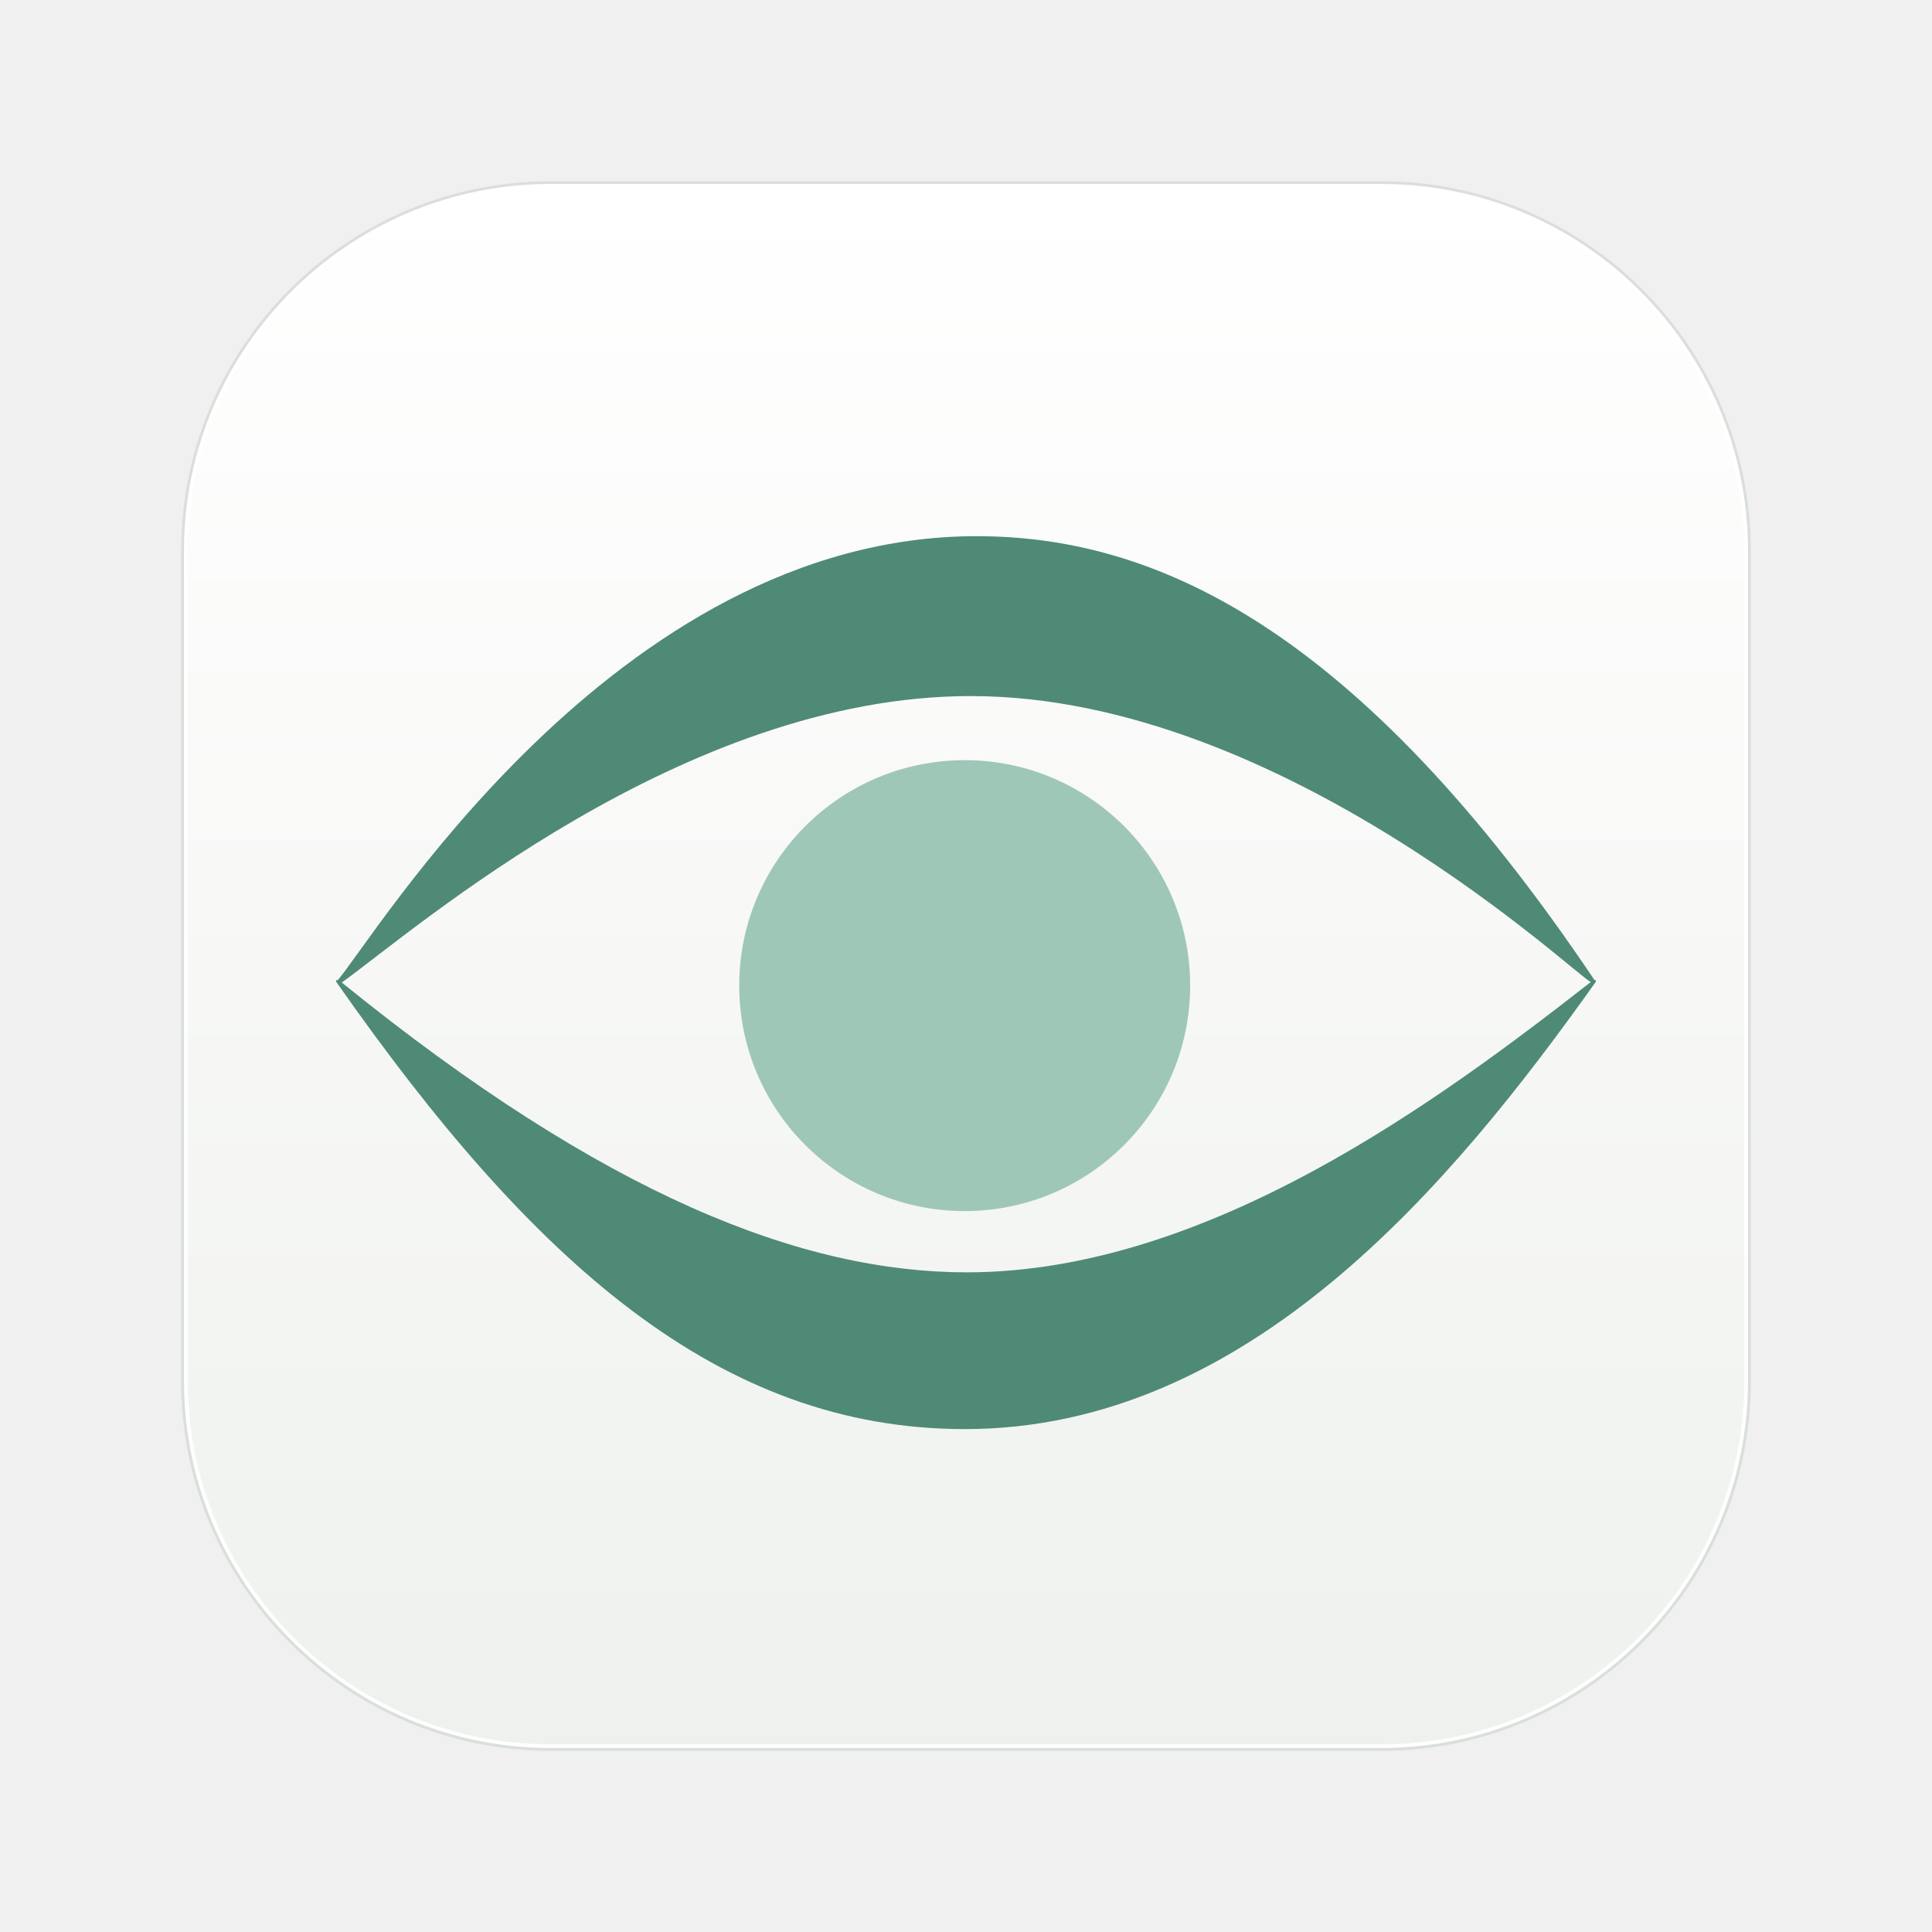
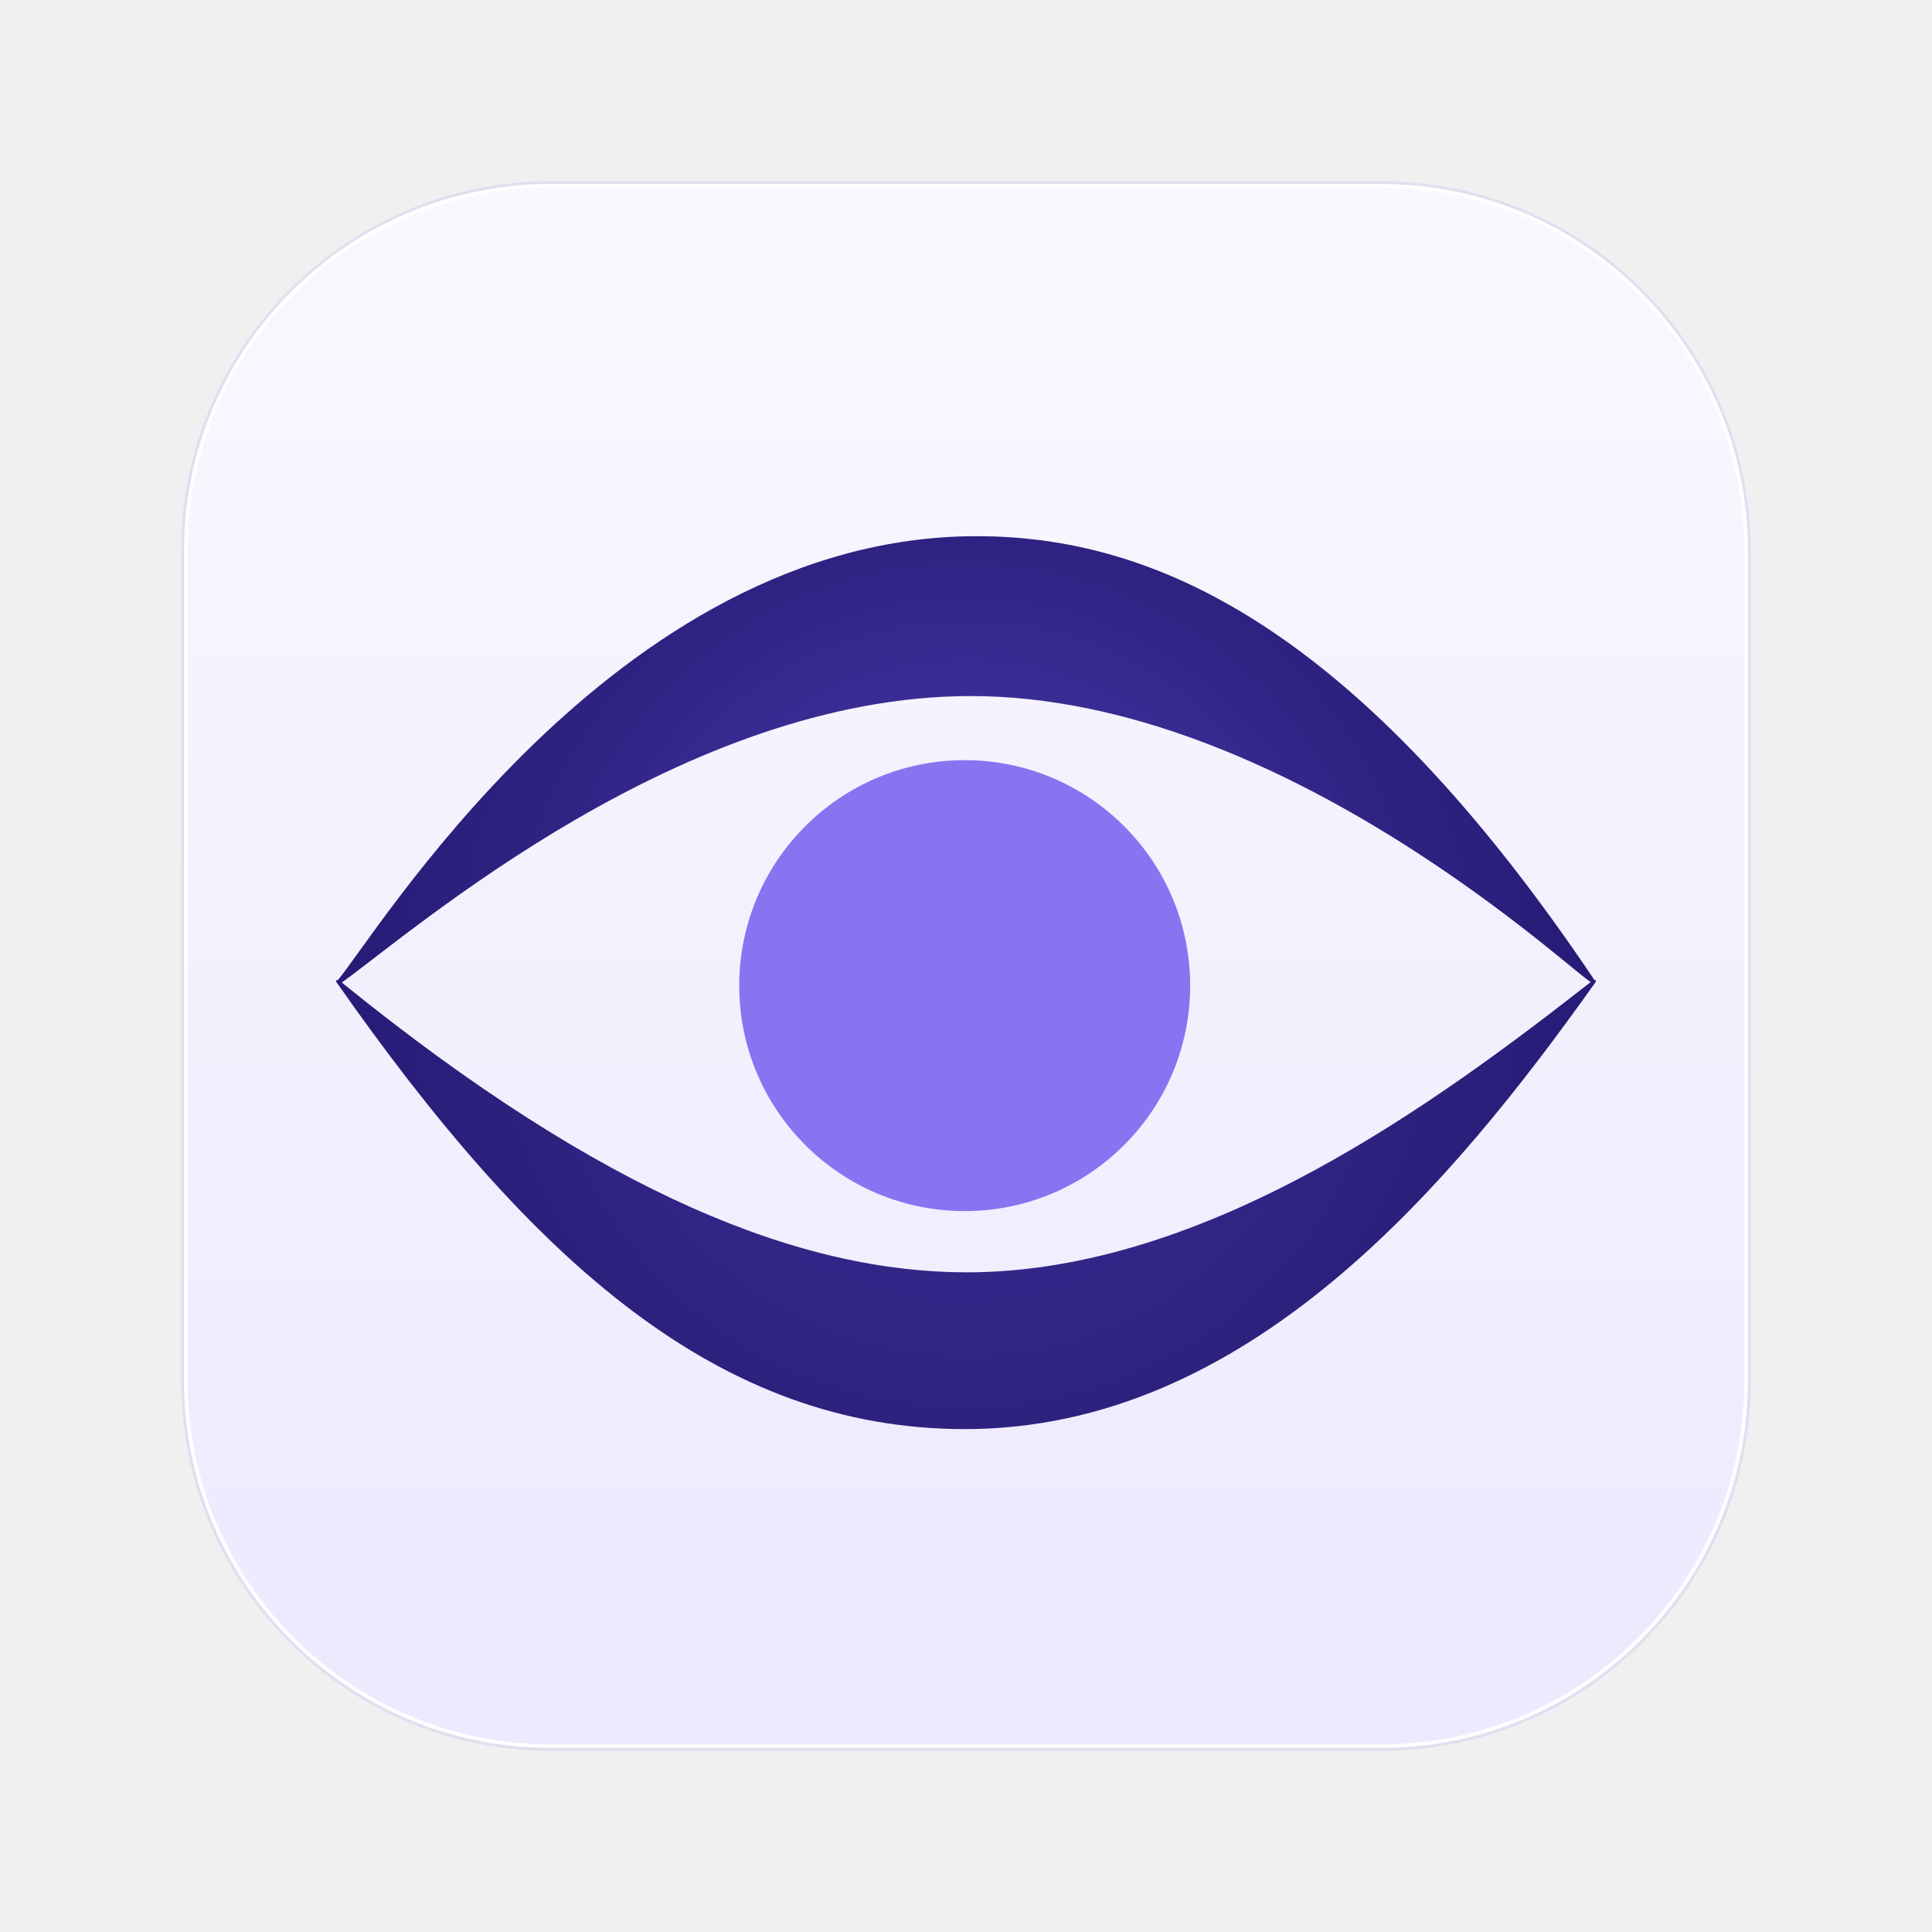
<svg xmlns="http://www.w3.org/2000/svg" width="1024" height="1024" viewBox="0 0 1024 1024">
  <defs>
    <linearGradient id="tile" gradientUnits="userSpaceOnUse" x1="0" y1="96" x2="0" y2="928">
-       <stop offset="0" stop-color="#ffffff" />
-       <stop offset="0.509" stop-color="#f7f8f6" />
-       <stop offset="1" stop-color="#eef1ed" />
+       <stop offset="0" stop-color="#faf8fe" />
+       <stop offset="1" stop-color="#ede9fe" />
    </linearGradient>
    <radialGradient id="lidUpper" gradientUnits="userSpaceOnUse" cx="512" cy="520.43" r="340.21">
-       <stop offset="0" stop-color="#4f8a76" />
-       <stop offset="1" stop-color="#4f8a76" />
+       <stop offset="0" stop-color="#3a2e96" />
+       <stop offset="0.44" stop-color="#3a2e96" />
+       <stop offset="0.69" stop-color="#2e2382" />
+       <stop offset="0.89" stop-color="#281e7a" />
+       <stop offset="1" stop-color="#251b76" />
    </radialGradient>
    <radialGradient id="lidLower" gradientUnits="userSpaceOnUse" cx="512" cy="520.43" r="340.21">
-       <stop offset="0" stop-color="#4f8a76" />
-       <stop offset="1" stop-color="#4f8a76" />
+       <stop offset="0" stop-color="#322688" />
+       <stop offset="0.44" stop-color="#322688" />
+       <stop offset="0.62" stop-color="#2f2483" />
+       <stop offset="0.71" stop-color="#2c217c" />
+       <stop offset="0.89" stop-color="#281e79" />
+       <stop offset="1" stop-color="#261c77" />
    </radialGradient>
  </defs>
  <rect x="96" y="96" width="832" height="832" rx="196" ry="196" fill="url(#tile)" />
  <rect x="98.5" y="98.5" width="827" height="827" rx="193.5" ry="193.5" fill="none" stroke="#ffffff" stroke-opacity="0.9" stroke-width="2" />
-   <rect x="96.75" y="96.75" width="830.5" height="830.5" rx="195.25" ry="195.25" fill="none" stroke="#d9dfda" stroke-opacity="1" stroke-width="1.5" />
+   <rect x="96.75" y="96.75" width="830.5" height="830.5" rx="195.25" ry="195.25" fill="none" stroke="#e1dfee" stroke-opacity="1" stroke-width="1.5" />
  <path fill="url(#lidLower)" d="M178.23 520.43 C282.55 669.47 381.43 757.45 511.39 757.45 C661.56 757.45 769.53 627.67 845.77 520.44 L845.77 519.44 L843.21 519.44 L843.21 520.44 C763.41 582.75 640.19 674.36 512.45 674.36 C425.37 674.36 320.7 633.91 181.17 520.76 L181.17 519.76 L178.23 519.43 Z" />
  <path fill="url(#lidUpper)" d="M178.23 520.43 C197.2 499.55 324.84 284.19 517.59 284.19 C610.51 284.19 718.4 330.45 845.77 520.44 L843.21 520.44 C838.72 520.44 681.15 368.93 514.56 368.93 C362.03 368.93 220.52 492.39 181.17 520.76 Z" />
-   <circle cx="511.31" cy="522.4" r="119.5" fill="#9fc7b8" />
+   <circle cx="511.31" cy="522.4" r="119.5" fill="#8873f1" />
</svg>
